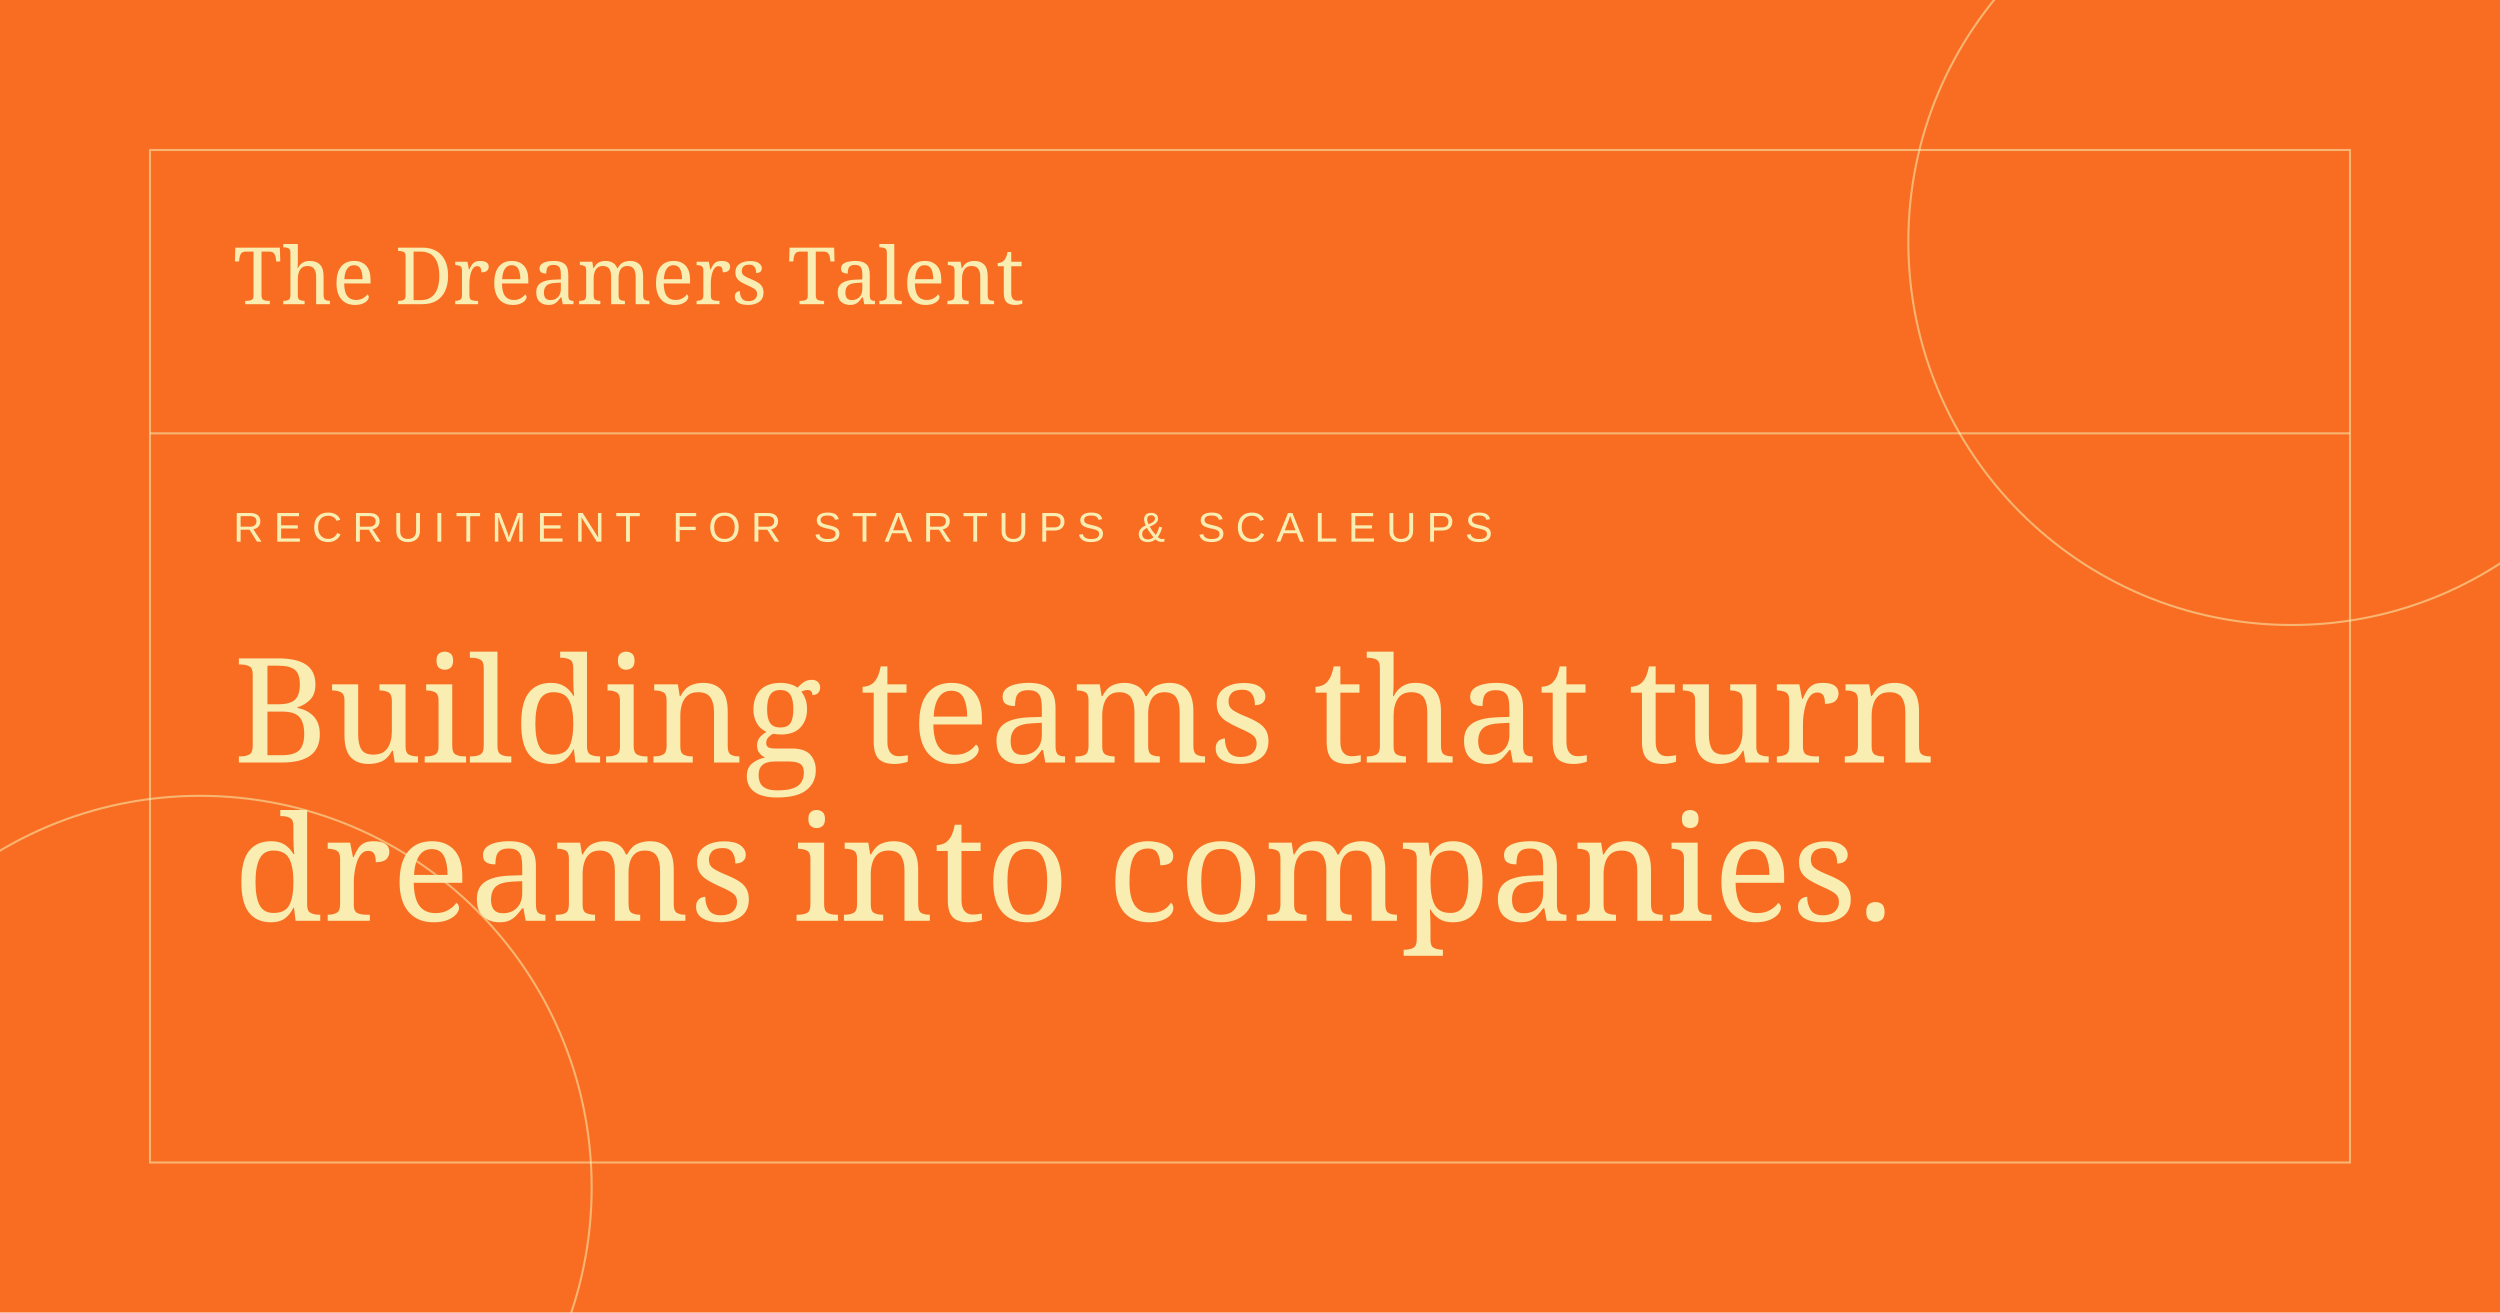
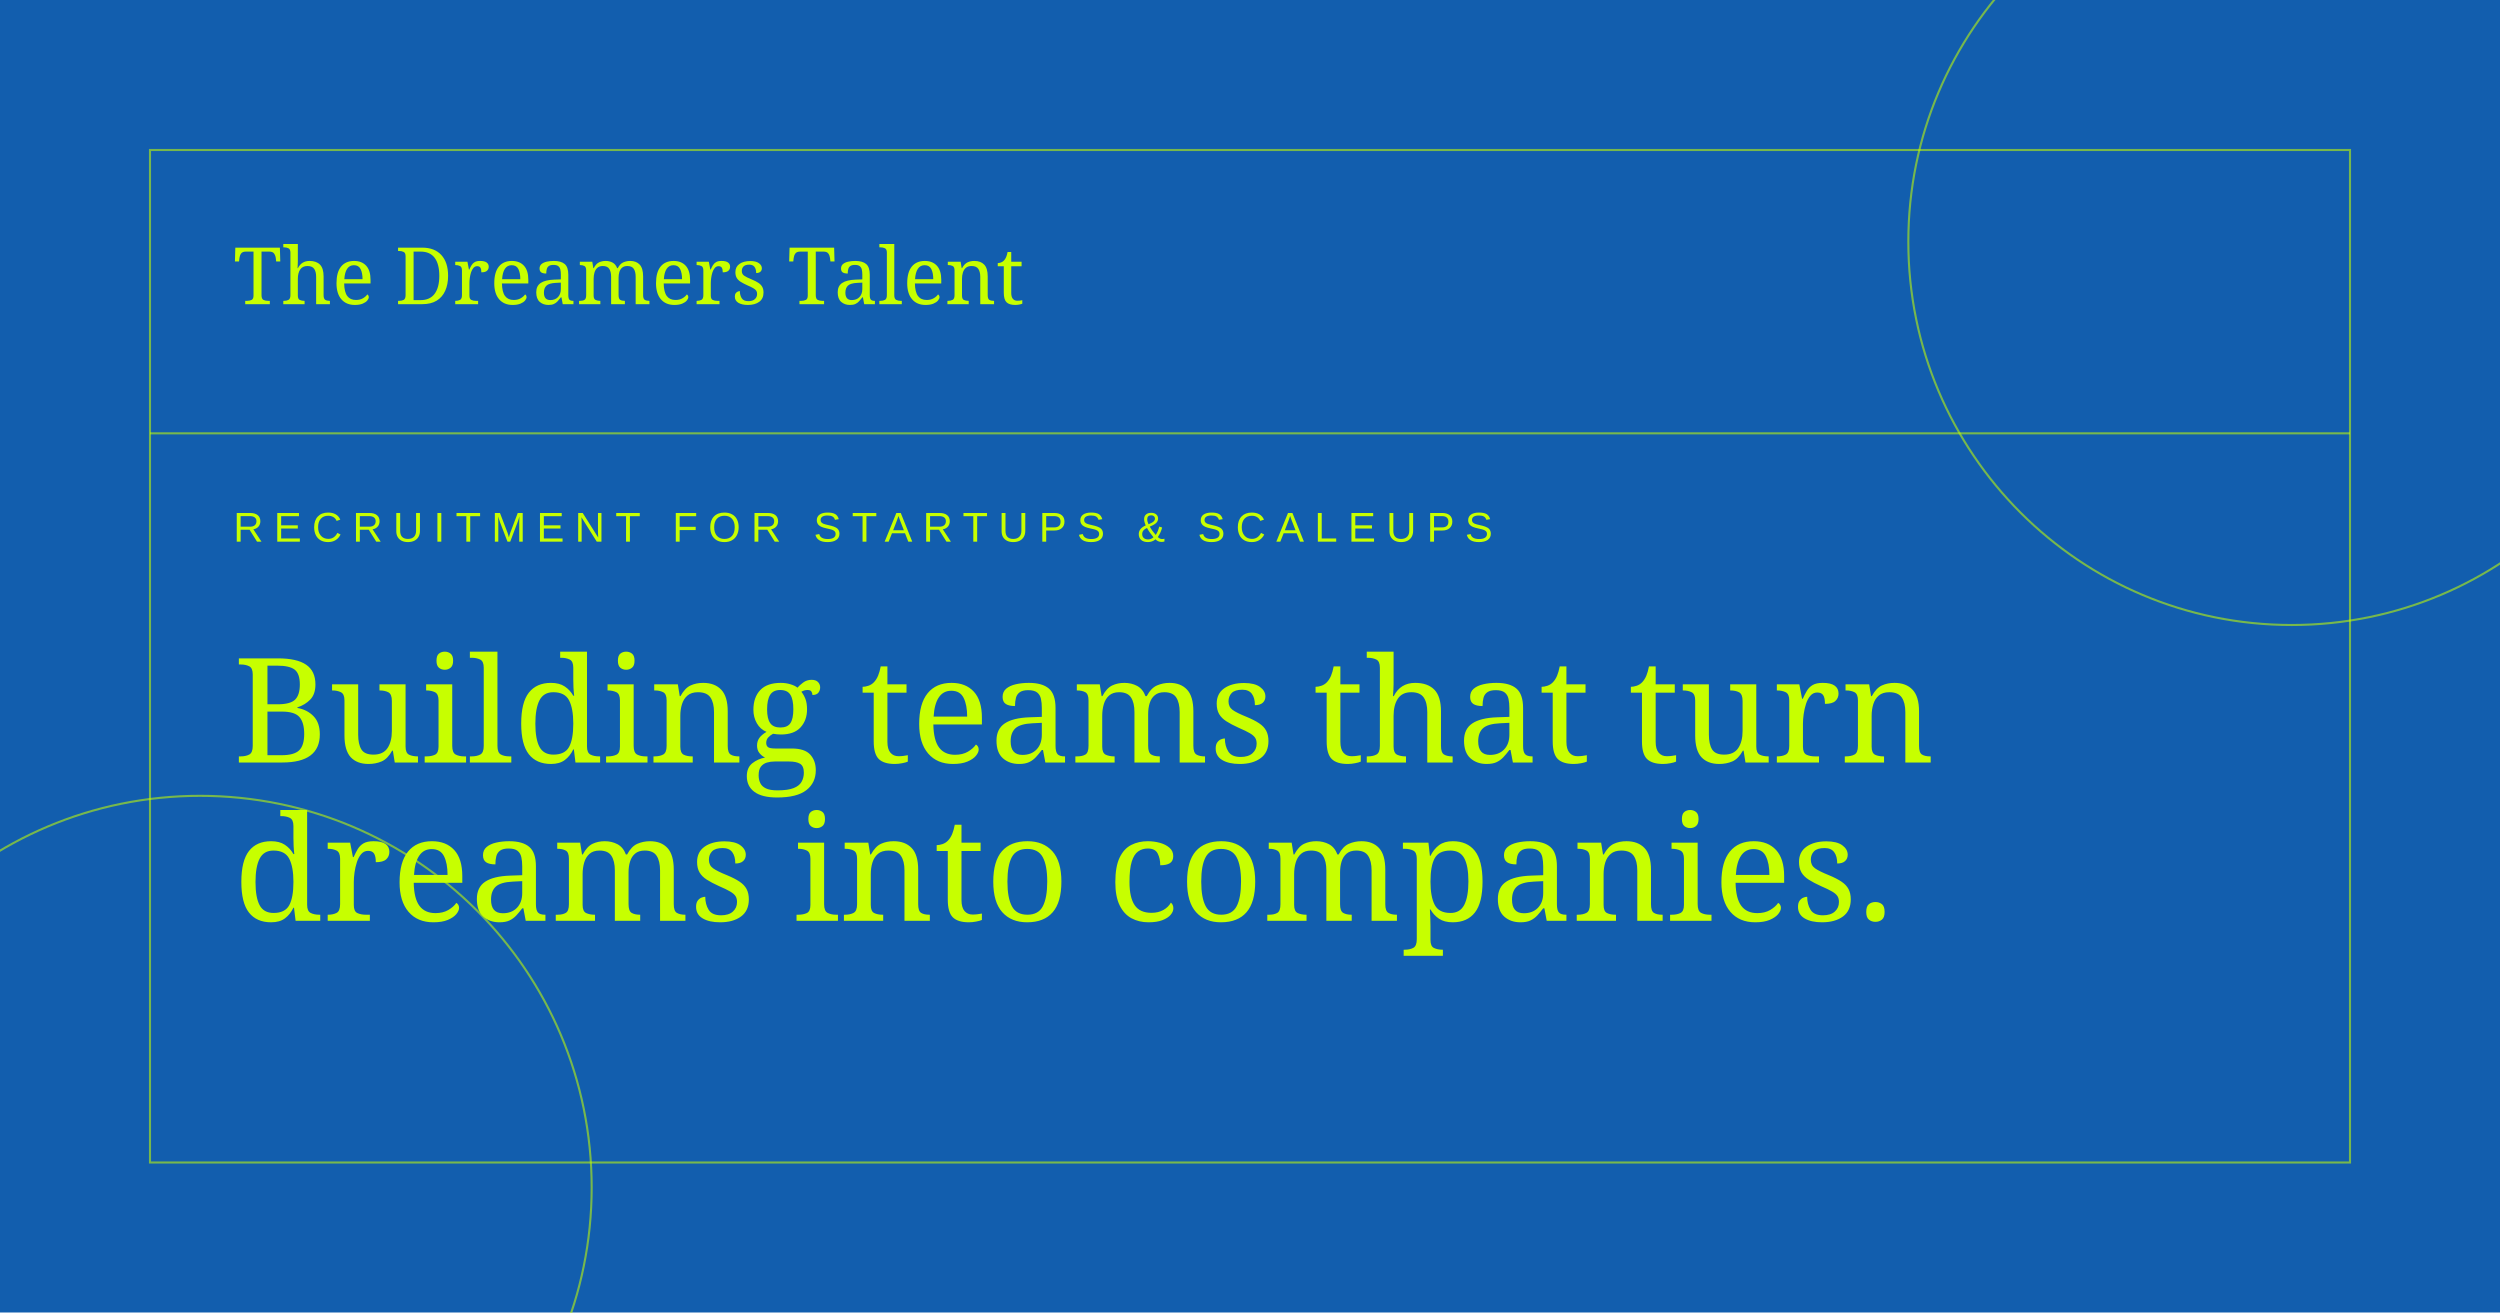
<svg xmlns="http://www.w3.org/2000/svg" width="1200" height="630" viewBox="0 0 1200 630">
-   <rect width="1200" height="630" fill="#F86D22" />
-   <g fill="none" stroke="#F9EDB1" stroke-opacity=".56">
+   <rect width="1200" height="630" fill="#125EAE" />
+   <g fill="none" stroke="#C7FF00" stroke-opacity=".56">
    <path d="M72 72H1128V558H72Z" />
    <path d="M72 208H1128" />
    <circle cx="1100" cy="116" r="184" />
    <circle cx="96" cy="570" r="188" />
  </g>
-   <g fill="#F9EDB1">
+   <g fill="#C7FF00">
    <text x="112" y="146" font-family="Georgia, serif" font-size="38">The Dreamers Talent</text>
    <text x="112" y="260" font-family="Arial, sans-serif" font-size="20" letter-spacing="5">RECRUITMENT FOR STARTUPS &amp; SCALEUPS</text>
    <text x="112" y="366" font-family="Georgia, serif" font-size="70">Building teams that turn</text>
    <text x="112" y="442" font-family="Georgia, serif" font-size="70">dreams into companies.</text>
  </g>
</svg>
